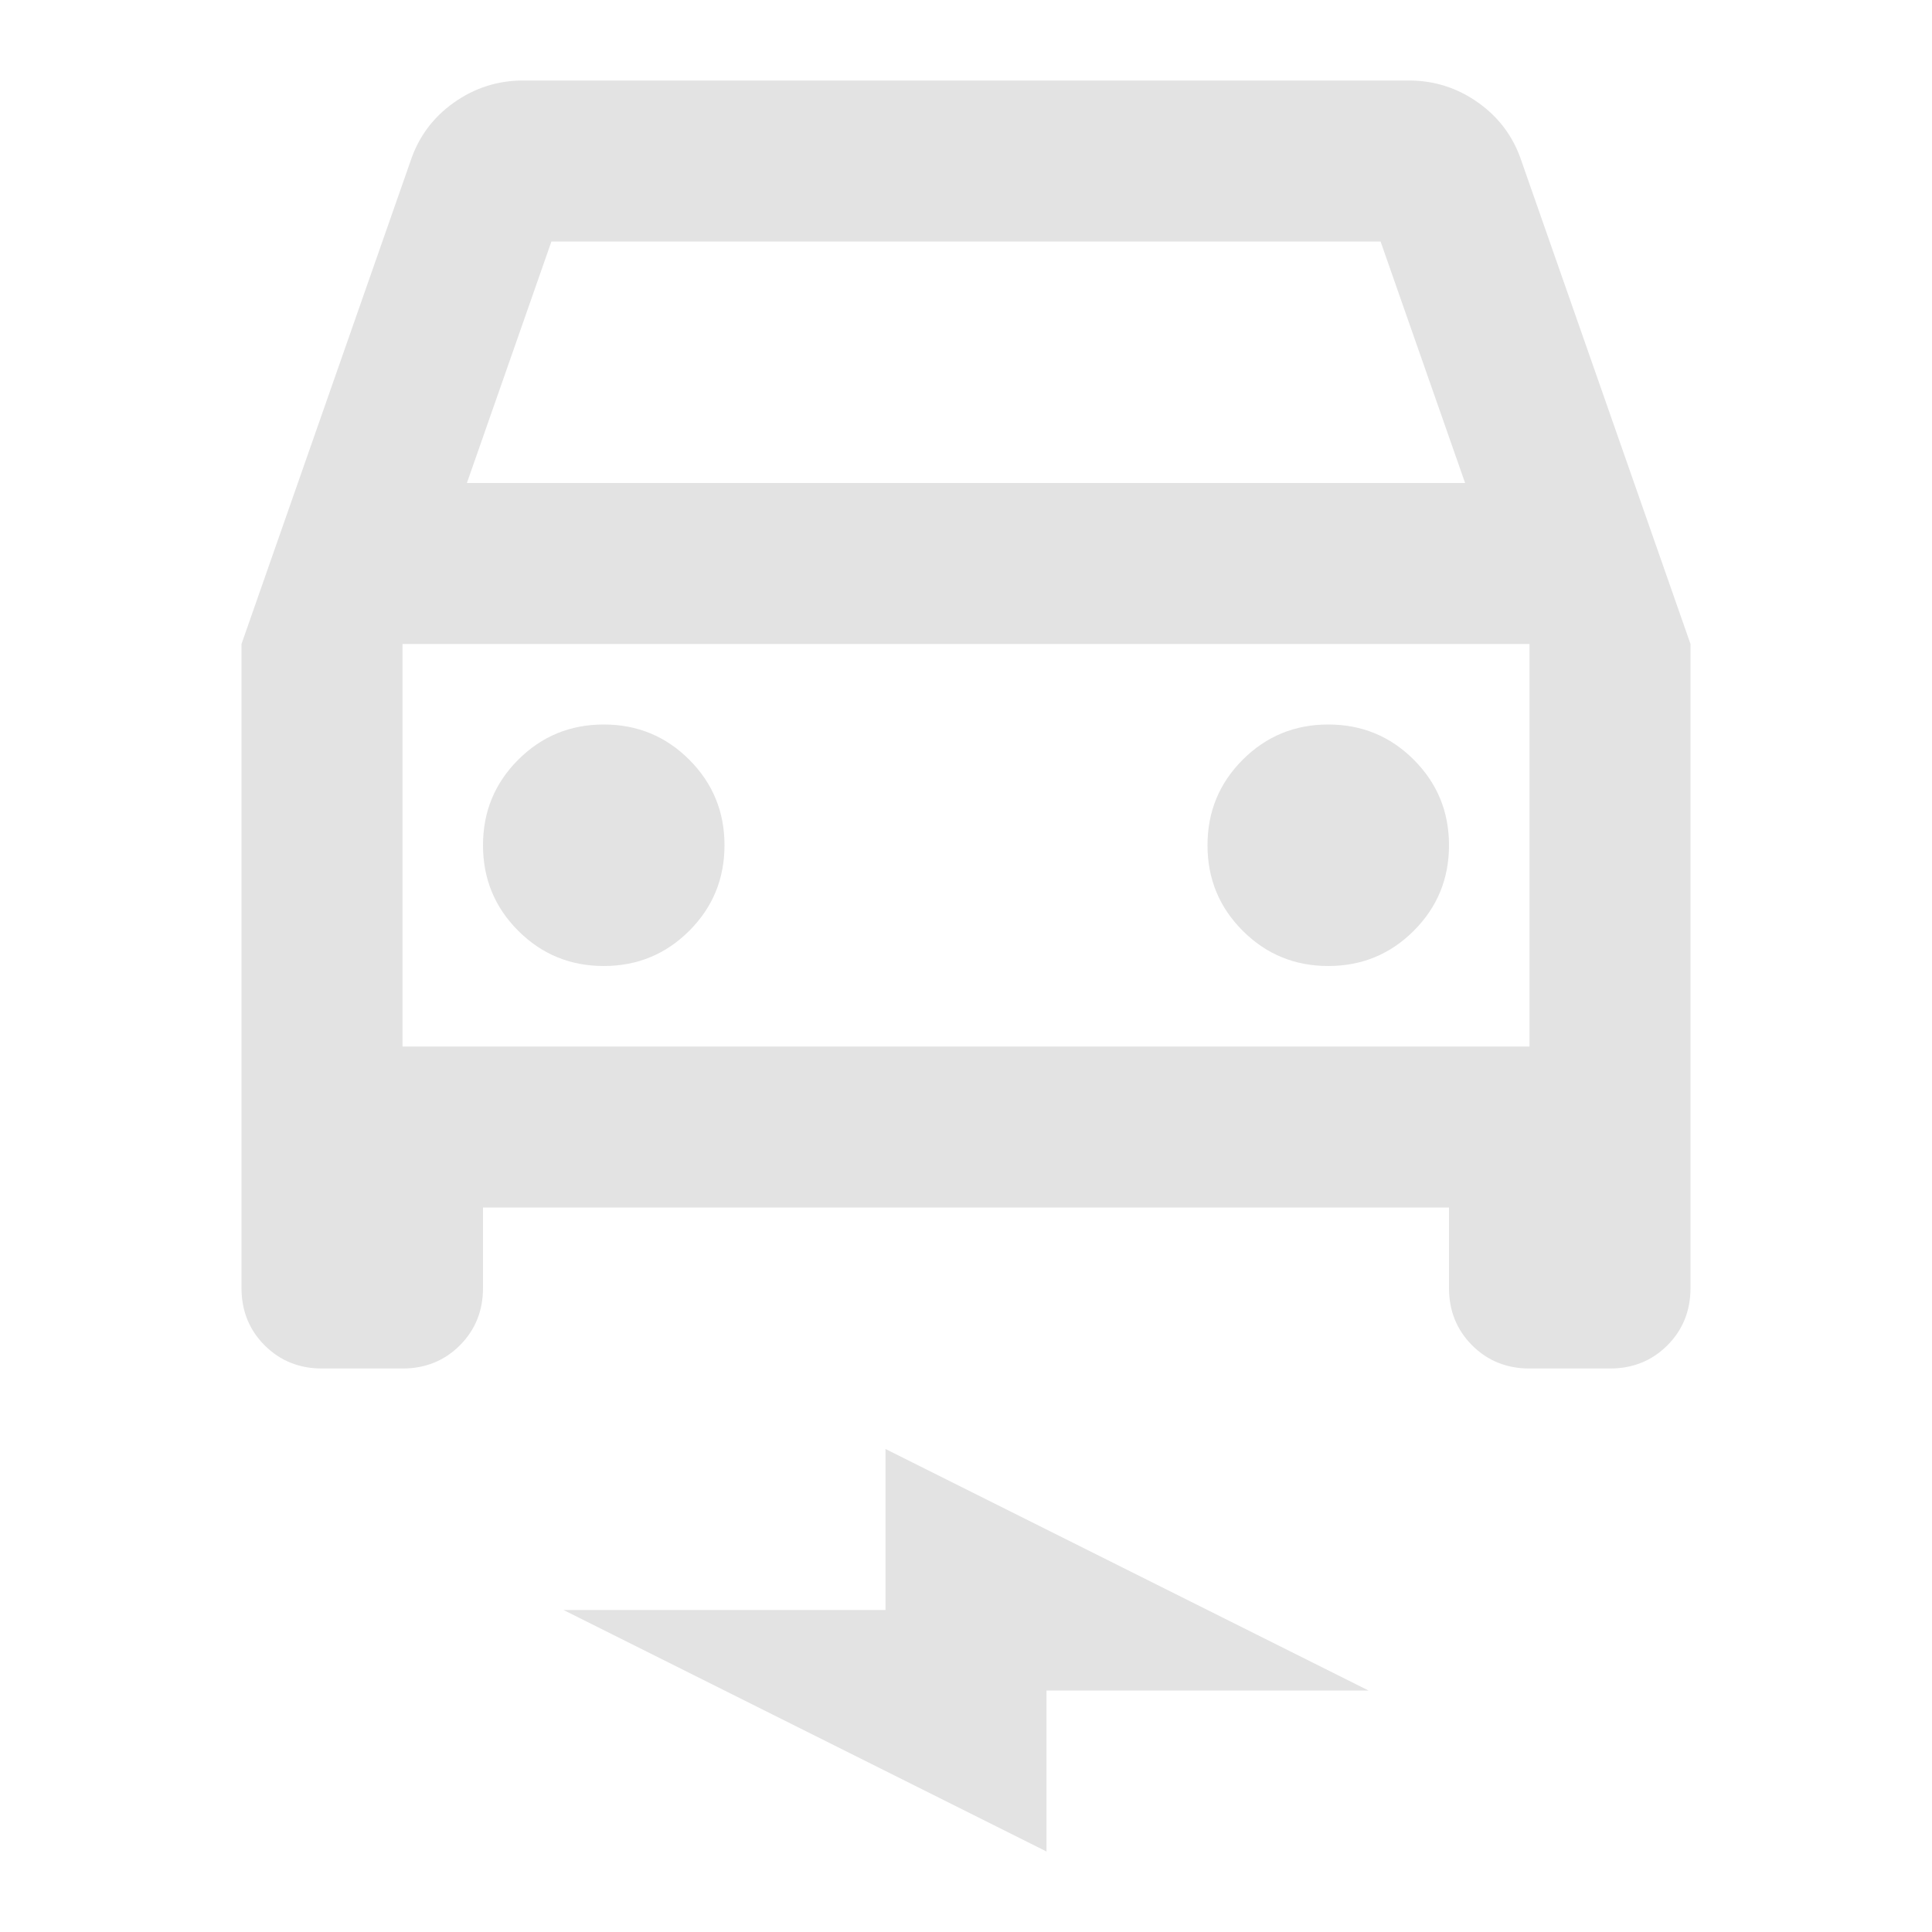
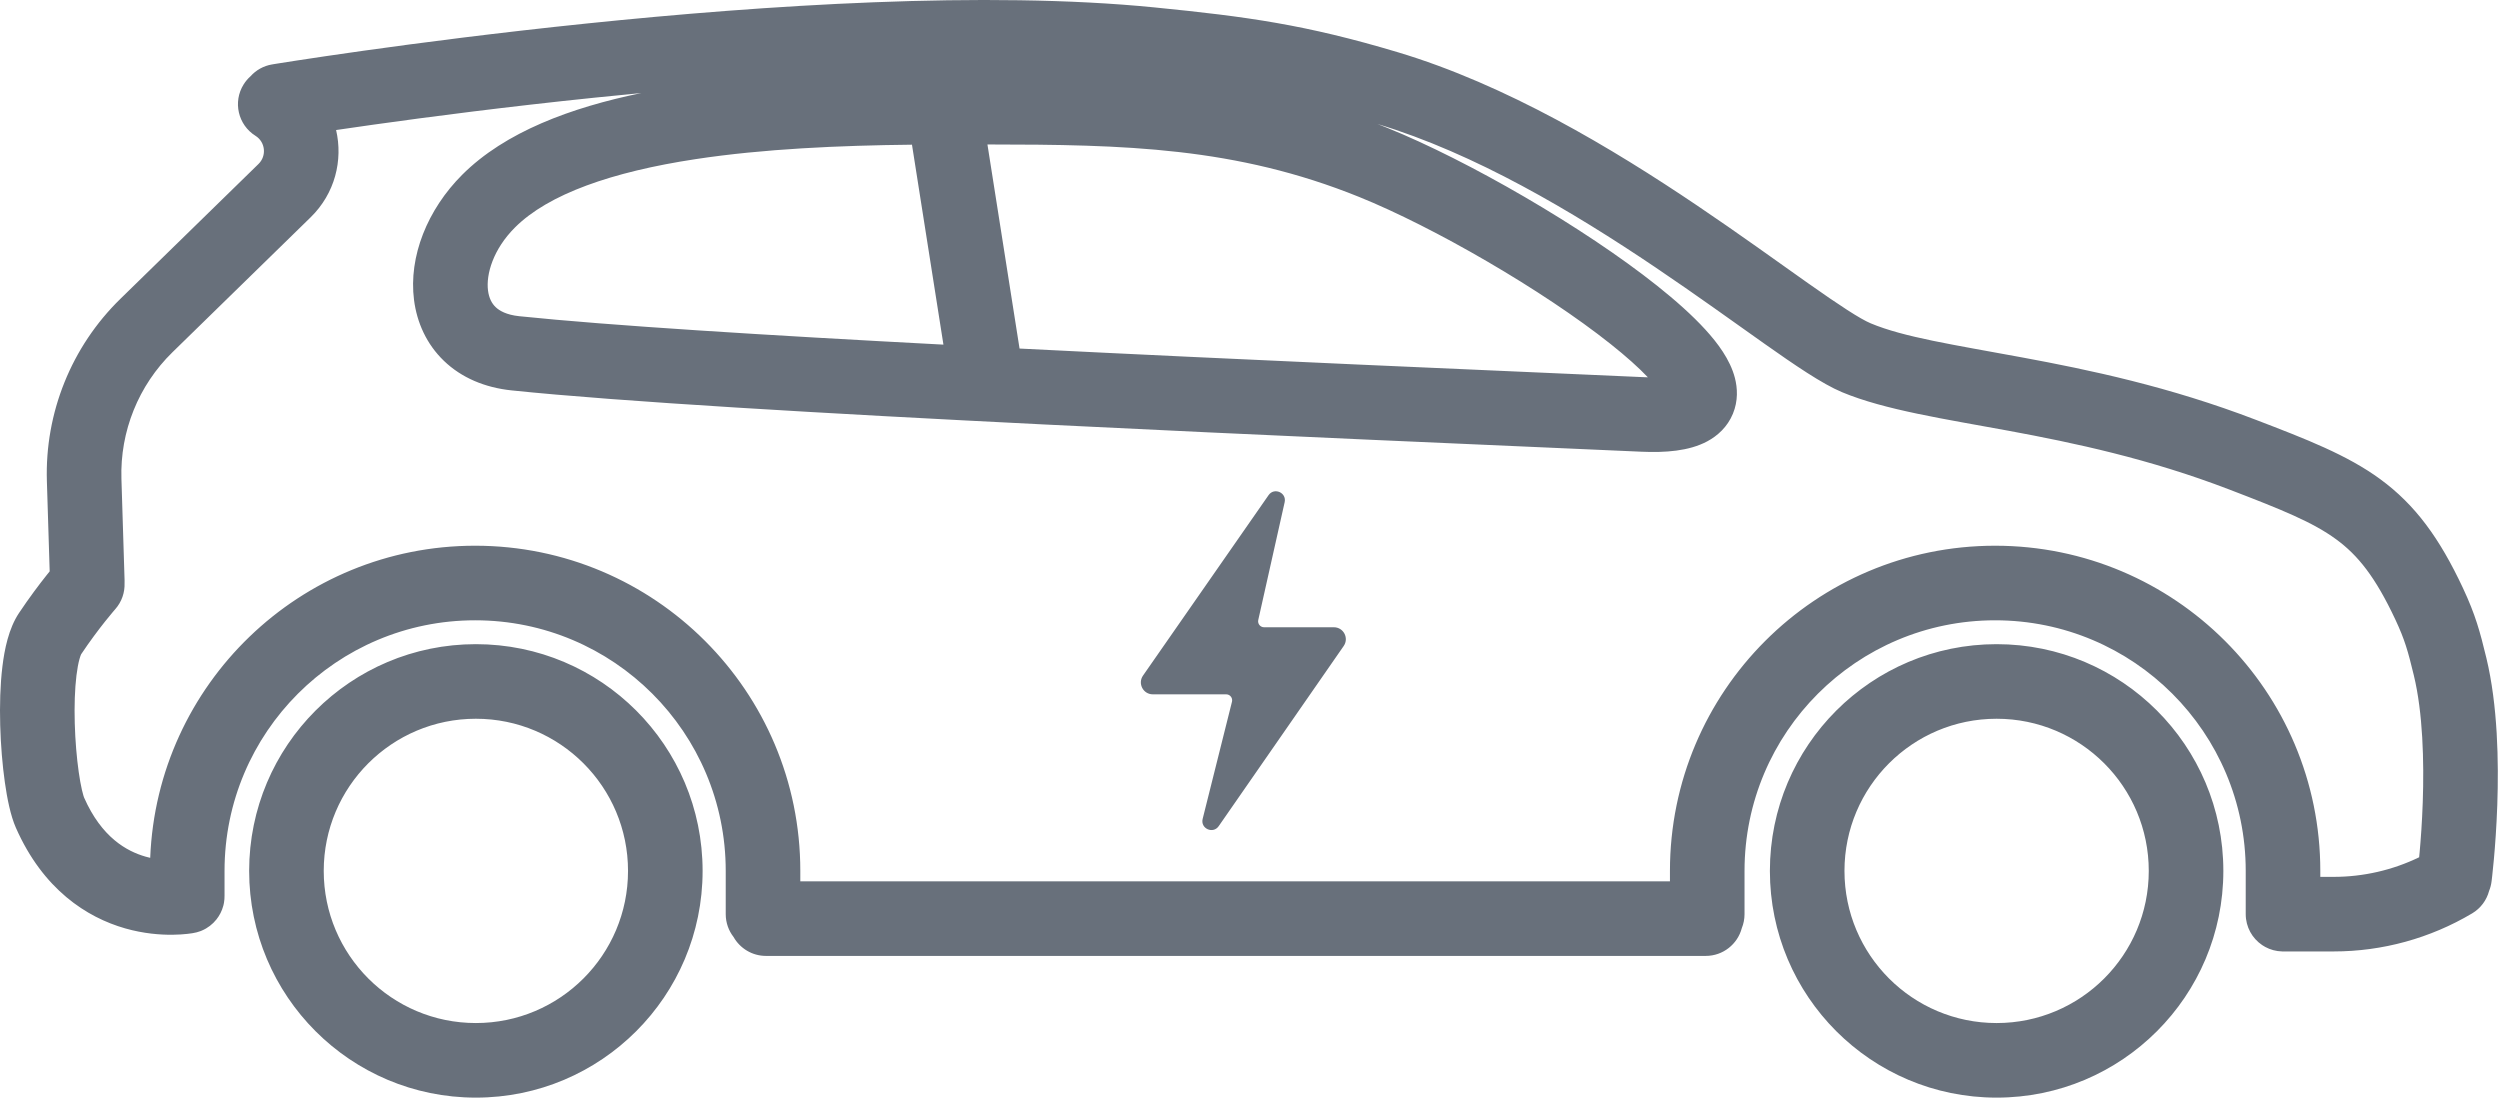
- <svg xmlns="http://www.w3.org/2000/svg" height="24px" viewBox="0 -960 960 960" width="24px" fill="#e3e3e3">
-   <path d="M240-360v40q0 17-11.5 28.5T200-280h-40q-17 0-28.5-11.5T120-320v-320l84-240q6-18 21.5-29t34.5-11h440q19 0 34.5 11t21.5 29l84 240v320q0 17-11.5 28.5T800-280h-40q-17 0-28.5-11.5T720-320v-40H240Zm-8-360h496l-42-120H274l-42 120Zm-32 80v200-200Zm100 160q25 0 42.5-17.5T360-540q0-25-17.5-42.5T300-600q-25 0-42.5 17.5T240-540q0 25 17.5 42.5T300-480Zm360 0q25 0 42.5-17.5T720-540q0-25-17.5-42.5T660-600q-25 0-42.5 17.5T600-540q0 25 17.5 42.5T660-480ZM520-40 280-160h160v-80l240 120H520v80ZM200-440h560v-200H200v200Z" />
+ <svg xmlns="http://www.w3.org/2000/svg" width="838" height="368" viewBox="0 0 838 368" fill="none">
+   <path d="M669.266 215.925C711.239 215.925 745.266 249.951 745.266 291.925C745.266 333.899 711.239 367.925 669.266 367.925C627.292 367.925 593.266 333.899 593.266 291.925C593.266 249.951 627.292 215.925 669.266 215.925ZM159.514 215.924C201.487 215.924 235.514 249.95 235.514 291.924C235.514 333.898 201.488 367.924 159.514 367.924C117.54 367.924 83.514 333.898 83.514 291.924C83.514 249.95 117.54 215.924 159.514 215.924ZM669.266 240.925C641.099 240.925 618.266 263.758 618.266 291.925C618.266 320.091 641.099 342.925 669.266 342.925C697.432 342.925 720.266 320.091 720.266 291.925C720.266 263.759 697.432 240.925 669.266 240.925ZM159.514 240.924C131.348 240.924 108.514 263.758 108.514 291.924C108.514 320.09 131.347 342.924 159.514 342.924C187.68 342.924 210.514 320.09 210.514 291.924C210.514 263.758 187.68 240.924 159.514 240.924ZM196.792 7.864C256.215 1.728 330.41 -3.149 387.002 2.485C418.229 5.593 437.585 8.263 468.34 17.445C504.928 28.369 540.464 49.742 568.84 68.867C583.054 78.448 595.839 87.725 605.97 94.869C616.702 102.438 623.511 106.898 627.082 108.39C638.227 113.045 654.609 115.514 677.851 119.815C700.267 123.963 727.163 129.588 756.244 140.753C773.061 147.209 786.764 152.489 797.867 160.622C809.595 169.212 817.739 180.373 825.583 197.12C829.766 206.05 831.301 211.747 833.414 220.485C837.271 236.435 837.588 255.439 837.091 269.797C836.838 277.109 836.361 283.487 835.947 288.047C835.74 290.33 835.548 292.167 835.405 293.446C835.334 294.086 835.276 294.588 835.234 294.938C835.213 295.112 835.196 295.249 835.184 295.346C835.178 295.394 835.173 295.433 835.169 295.461C835.167 295.475 835.165 295.487 835.164 295.496C835.164 295.501 835.164 295.505 835.163 295.508C835.163 295.509 835.163 295.512 835.162 295.513C835.159 295.513 835.123 295.507 834.765 295.461V295.464L835.162 295.516C835.021 296.615 834.74 297.663 834.341 298.644C833.53 301.688 831.577 304.431 828.655 306.169C814.613 314.518 798.579 318.925 782.242 318.925H765.266C765.158 318.925 765.05 318.924 764.943 318.921C762.906 318.869 760.99 318.33 759.308 317.416C758.953 317.224 758.609 317.015 758.277 316.79C754.952 314.544 752.766 310.74 752.766 306.425V291.925C752.766 245.533 715.158 207.925 668.766 207.925C622.374 207.925 584.766 245.533 584.766 291.925V306.425C584.766 308.085 584.438 309.668 583.851 311.117C582.439 316.473 577.563 320.423 571.764 320.423H256.764C252.101 320.423 248.037 317.868 245.889 314.083C244.245 311.967 243.264 309.311 243.264 306.424V291.924C243.264 245.532 205.656 207.924 159.264 207.924C112.872 207.924 75.264 245.532 75.264 291.924V300.189C75.28 300.991 75.216 301.781 75.082 302.553C75.062 302.673 75.04 302.792 75.016 302.91C75 302.987 74.983 303.063 74.966 303.14C74.938 303.267 74.909 303.393 74.877 303.519C74.865 303.567 74.852 303.615 74.839 303.663C74.39 305.342 73.598 306.88 72.546 308.201C71.278 309.798 69.619 311.093 67.674 311.921C67.651 311.931 67.629 311.941 67.607 311.95C67.455 312.014 67.302 312.073 67.148 312.131C66.343 312.432 65.5 312.655 64.627 312.785C64.535 312.801 64.432 312.819 64.32 312.836C63.925 312.897 63.41 312.969 62.786 313.038C61.542 313.177 59.849 313.309 57.811 313.329C53.759 313.37 48.175 312.97 41.955 311.194C29.075 307.513 14.454 298.156 5.327 277.469C3.526 273.386 2.389 267.61 1.631 262.263C0.816 256.51 0.256 249.821 0.069 243.142C-0.118 236.494 0.058 229.555 0.813 223.374C1.498 217.766 2.868 210.733 6.364 205.489C9.821 200.306 13.163 195.894 15.643 192.776C15.996 192.331 16.334 191.912 16.652 191.52L15.715 161.299C15.004 138.371 23.943 116.197 40.355 100.171L86.656 54.958C89.454 52.227 88.954 47.596 85.639 45.524C79.785 41.865 78.005 34.153 81.664 28.299C82.315 27.258 83.094 26.346 83.967 25.57C85.8 23.528 88.313 22.071 91.231 21.59L91.373 22.457C91.375 22.457 91.376 22.457 91.377 22.457C91.243 21.639 91.234 21.592 91.235 21.589C91.236 21.589 91.24 21.588 91.243 21.587C91.25 21.586 91.26 21.585 91.272 21.583C91.296 21.579 91.332 21.573 91.378 21.566C91.471 21.55 91.608 21.528 91.787 21.499C92.145 21.441 92.674 21.355 93.365 21.245C94.746 21.025 96.779 20.704 99.4 20.301C104.64 19.495 112.235 18.358 121.689 17.029C140.591 14.373 166.95 10.946 196.792 7.864ZM214.977 31.188C209.689 31.688 204.477 32.204 199.361 32.733C169.891 35.776 143.843 39.162 125.167 41.786C120.52 42.439 116.331 43.045 112.661 43.586C115.006 53.685 112.313 64.847 104.122 72.845L57.821 118.058C46.419 129.191 40.21 144.596 40.703 160.524L41.758 194.536C41.768 194.851 41.764 195.164 41.751 195.474C41.863 198.568 40.837 201.708 38.623 204.209C38.618 204.215 38.609 204.224 38.598 204.237C38.567 204.272 38.515 204.333 38.443 204.417C38.297 204.586 38.068 204.852 37.769 205.206C37.169 205.916 36.288 206.98 35.211 208.334C33.05 211.052 30.143 214.891 27.164 219.359C27.314 219.134 27.032 219.503 26.63 220.957C26.257 222.306 25.907 224.125 25.628 226.405C25.07 230.971 24.895 236.592 25.059 242.442C25.222 248.259 25.711 254.007 26.384 258.756C26.72 261.13 27.088 263.152 27.454 264.746C27.636 265.539 27.805 266.172 27.951 266.652C28.023 266.888 28.085 267.069 28.132 267.198C28.174 267.315 28.198 267.372 28.2 267.379C34.073 280.691 42.453 285.334 48.822 287.154C49.339 287.302 49.85 287.431 50.351 287.546C52.649 229.377 100.531 182.924 159.264 182.924C219.463 182.924 268.264 231.725 268.264 291.924V295.423H559.766V291.925C559.766 231.726 608.567 182.925 668.766 182.925C728.965 182.925 777.766 231.726 777.766 291.925V293.925H782.242C792.192 293.925 801.986 291.668 810.899 287.357C810.946 286.865 811 286.341 811.05 285.787C811.432 281.583 811.873 275.68 812.107 268.932C812.583 255.167 812.151 238.92 809.114 226.36C807.164 218.295 806.095 214.452 802.945 207.726C796.195 193.316 790.342 186.099 783.095 180.791C775.224 175.026 764.973 170.884 747.283 164.093C720.365 153.759 695.26 148.46 673.302 144.397C652.169 140.486 631.802 137.454 617.447 131.458C610.768 128.668 601.437 122.265 591.562 115.3C581.084 107.911 568.79 98.982 554.867 89.598C527.126 70.9 494.375 51.419 461.739 41.568C462.806 41.981 463.877 42.402 464.948 42.835C492.057 53.783 530.837 76.185 555.461 95.772C561.668 100.708 567.262 105.691 571.631 110.473C575.683 114.908 579.944 120.504 581.538 126.682C582.41 130.058 582.668 134.343 580.862 138.705C579.021 143.148 575.685 146.112 572.263 147.944C566.143 151.221 558.164 151.766 550.211 151.413C449.034 146.928 243.956 138.409 171.472 130.859C162.518 129.926 154.697 126.625 148.804 120.96C142.923 115.306 139.745 108.046 138.785 100.574C136.908 85.948 143.306 70.206 154.925 58.586C169.308 44.202 191.41 36.039 214.977 31.188ZM425.226 165.974C427.106 163.272 431.336 165.132 430.616 168.344L421.769 207.822C421.489 209.072 422.439 210.26 423.72 210.26H447.12C450.349 210.26 452.247 213.888 450.406 216.54L408.506 276.931C406.605 279.671 402.321 277.728 403.131 274.492L412.957 235.226C413.273 233.963 412.319 232.741 411.018 232.74H386.421C383.19 232.74 381.292 229.107 383.138 226.455L425.226 165.974ZM341.752 116.833C417.191 120.641 498.165 124.081 551.319 126.438C551.682 126.454 552.032 126.464 552.37 126.474C549.277 123.215 545.07 119.451 539.899 115.338C517.163 97.254 480.474 76.067 455.586 66.016C414.16 49.286 377.098 48.455 330.99 48.424L341.752 116.833ZM305.695 48.499C281.504 48.767 256.032 49.866 233.141 53.345C205.123 57.603 183.815 65.053 172.604 76.264C165.296 83.572 162.883 91.944 163.582 97.392C163.912 99.957 164.869 101.726 166.129 102.937C167.377 104.137 169.704 105.538 174.062 105.992C203.991 109.11 257.113 112.406 316.237 115.519L305.695 48.499Z" fill="#68707B" />
</svg>
